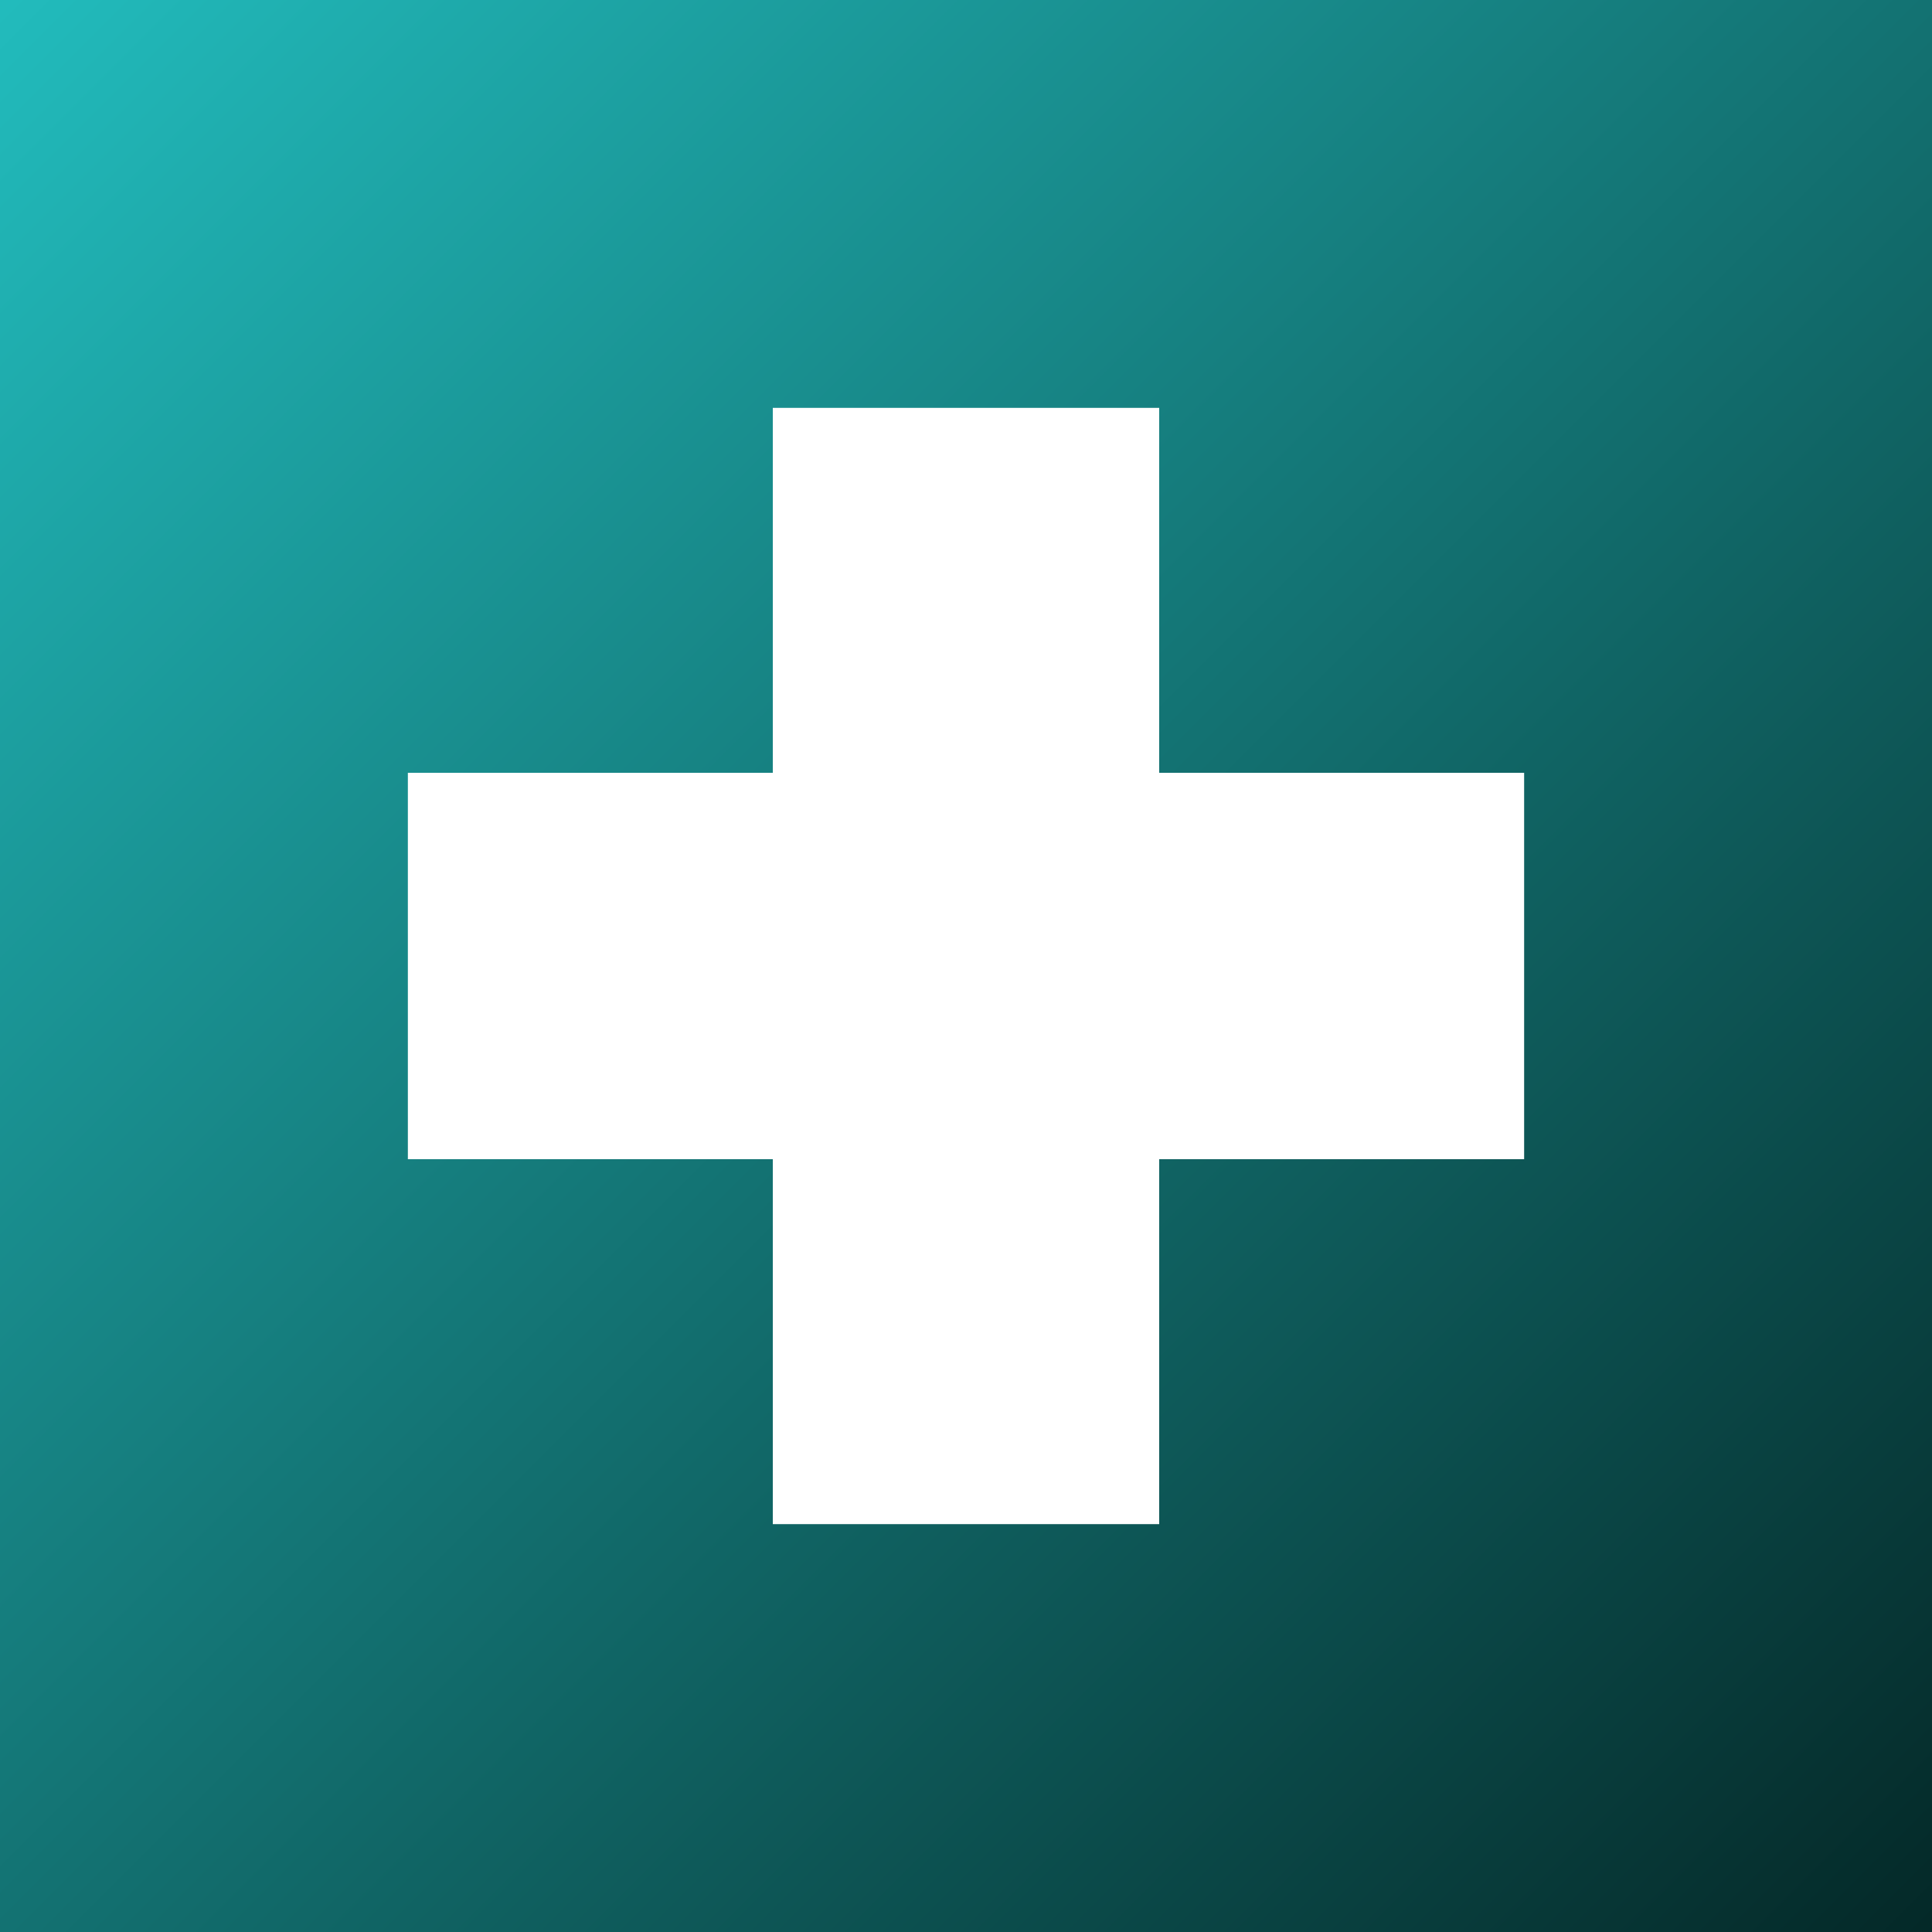
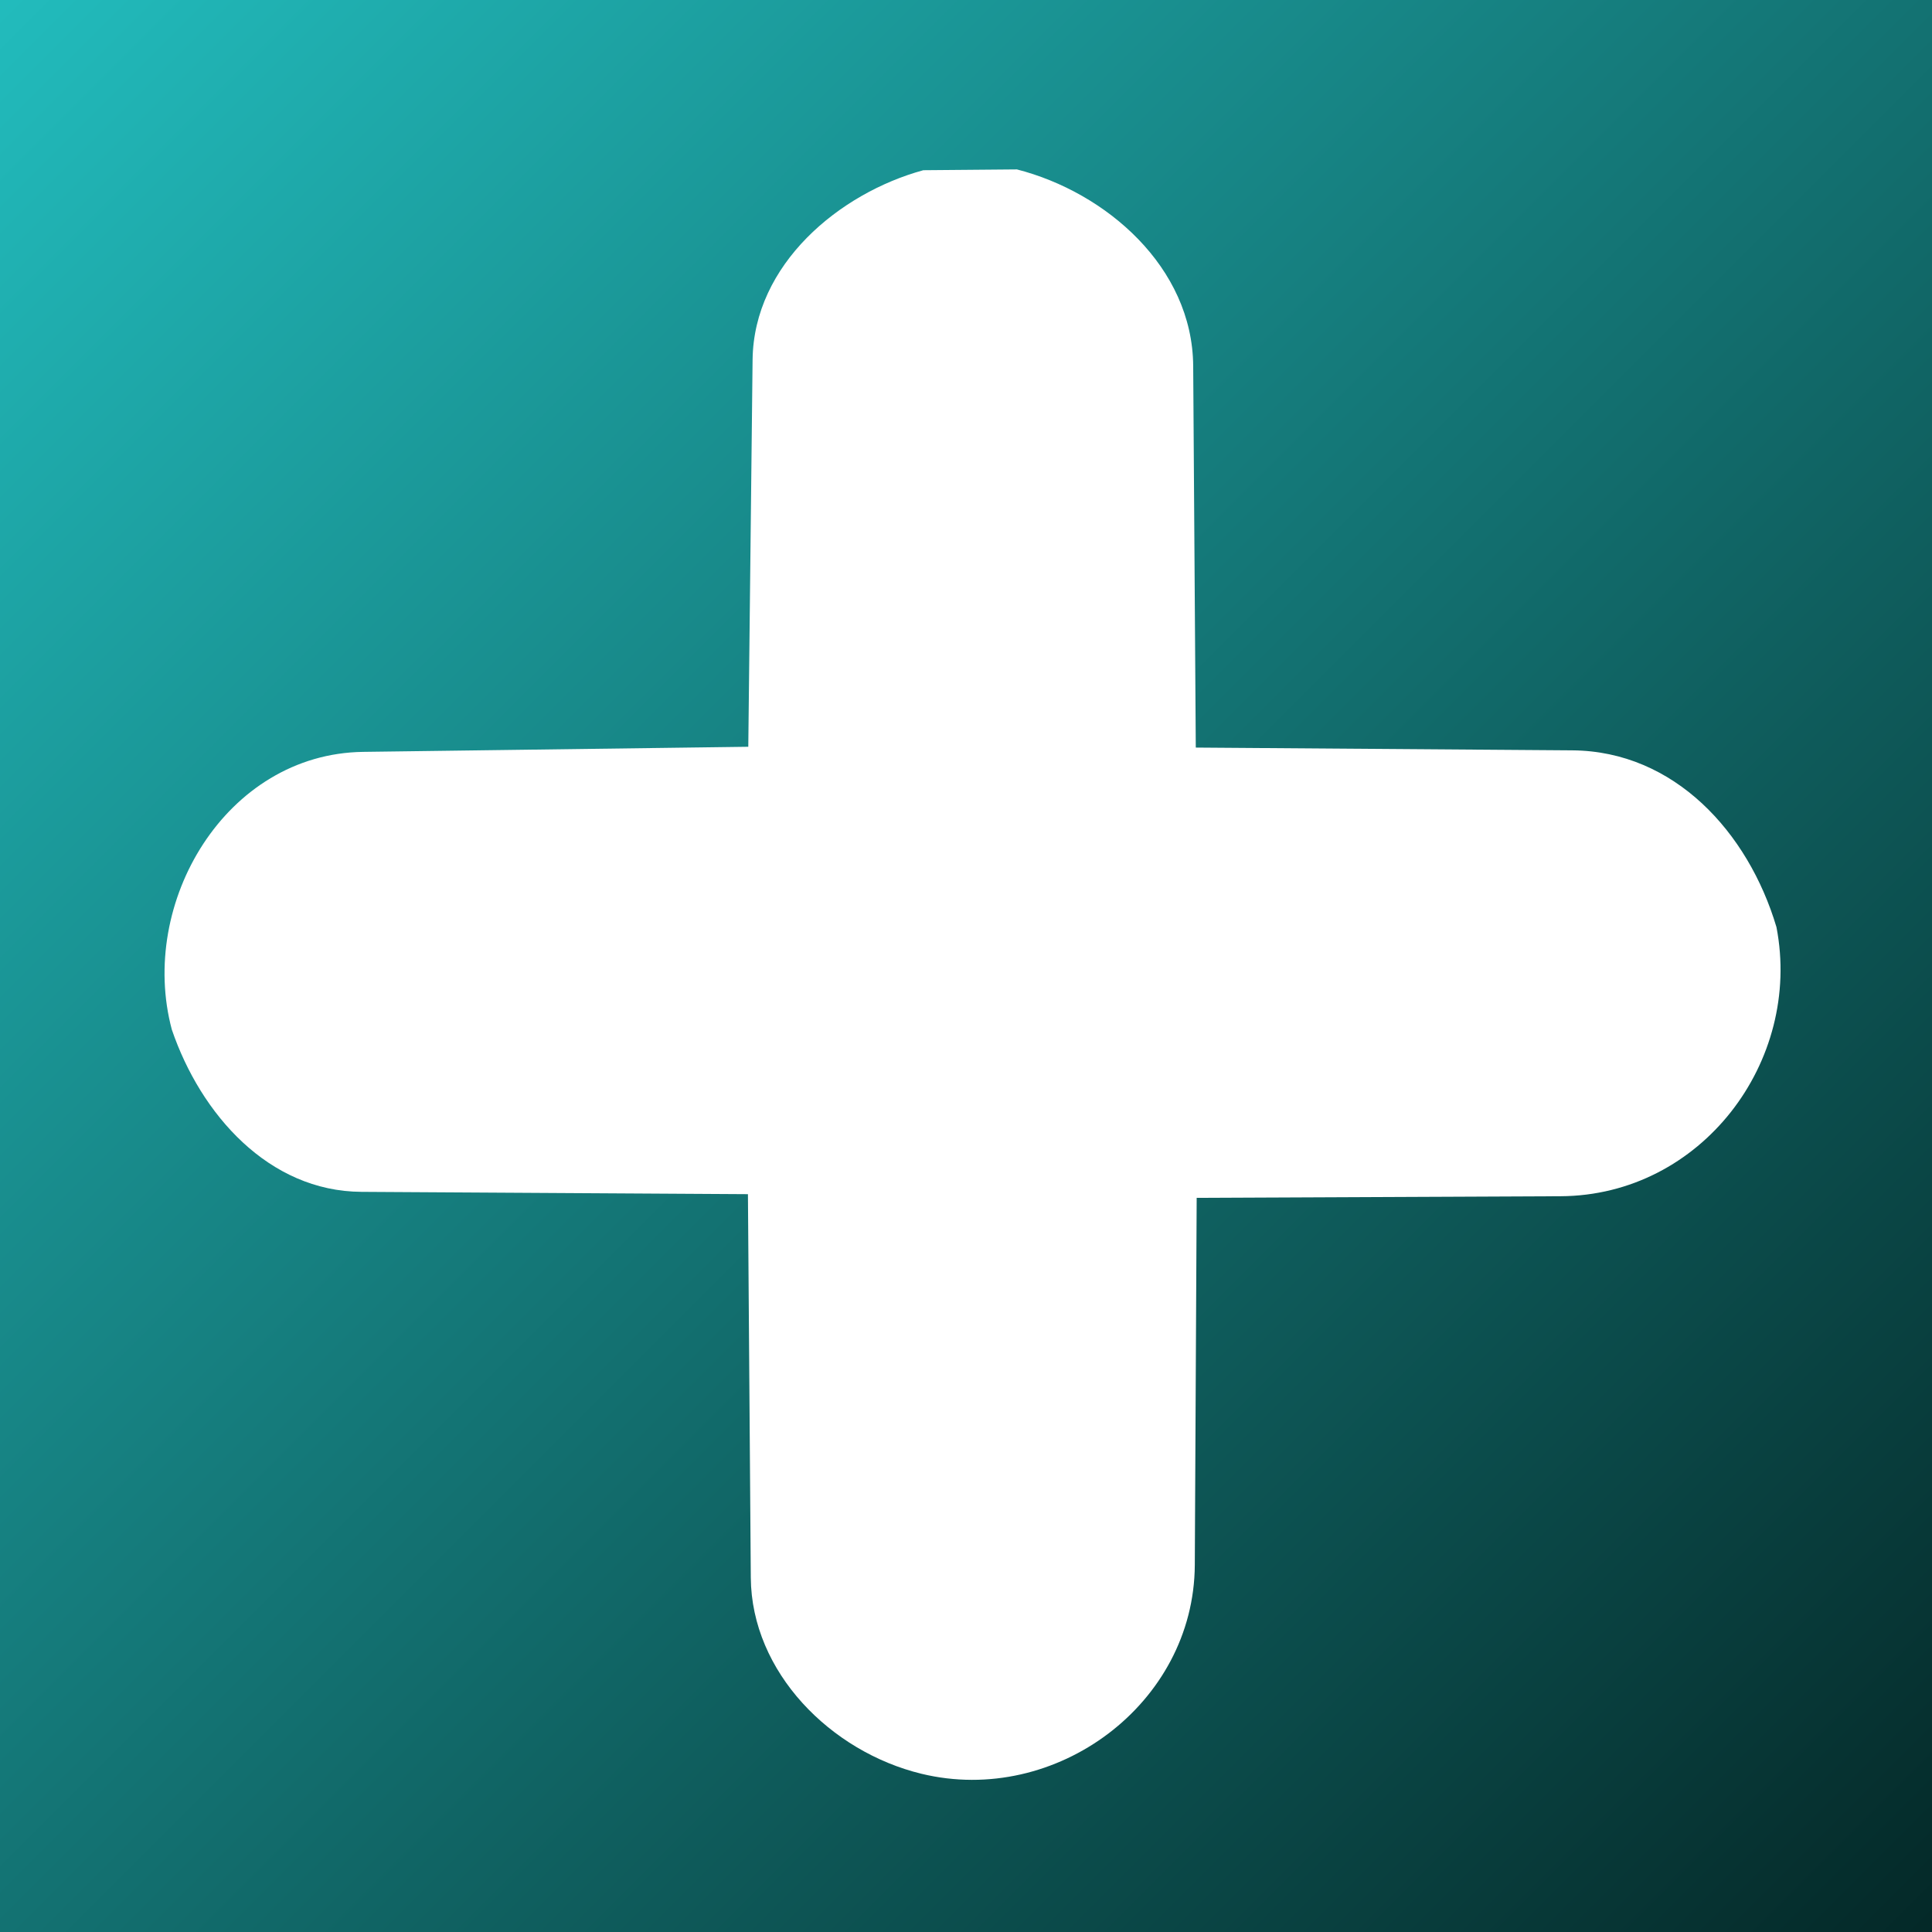
- <svg xmlns="http://www.w3.org/2000/svg" viewBox="0 0 180 180">
+ <svg xmlns="http://www.w3.org/2000/svg" viewBox="388 23 216 216">
  <defs>
    <linearGradient id="g" x1="0" y1="0" x2="1" y2="1">
      <stop offset="0%" stop-color="#22bcbd" />
      <stop offset="100%" stop-color="#042827" />
    </linearGradient>
  </defs>
-   <rect width="180" height="180" fill="url(#g)" />
-   <path d="M72,38 H108 V72 H142 V108 H108 V142 H72 V108 H38 V72 H72 Z" fill="white" />
+   <rect x="388" y="23" width="216" height="216" fill="url(#g)" />
+   <path fill="white" d="M521.58,197.96c-.08,15.54-15.55,26.99-30.56,23.35-10.14-2.46-19-11.35-19.08-21.93l-.32-42.87-43.21-.26c-10.36-.06-17.96-8.65-21.2-18.14-3.79-14.17,6.03-30.84,21.39-31.05l43.06-.57.48-43.26c.12-10.67,9.68-18.63,19.09-21.2l10.46-.09c9.96,2.55,19.63,10.91,19.71,21.97l.29,42.67,42.11.31c11.38.09,19.65,9.14,22.81,19.76,2.91,15.03-8.41,30.02-24.15,30.09l-40.67.18-.21,41.02Z" />
</svg>
